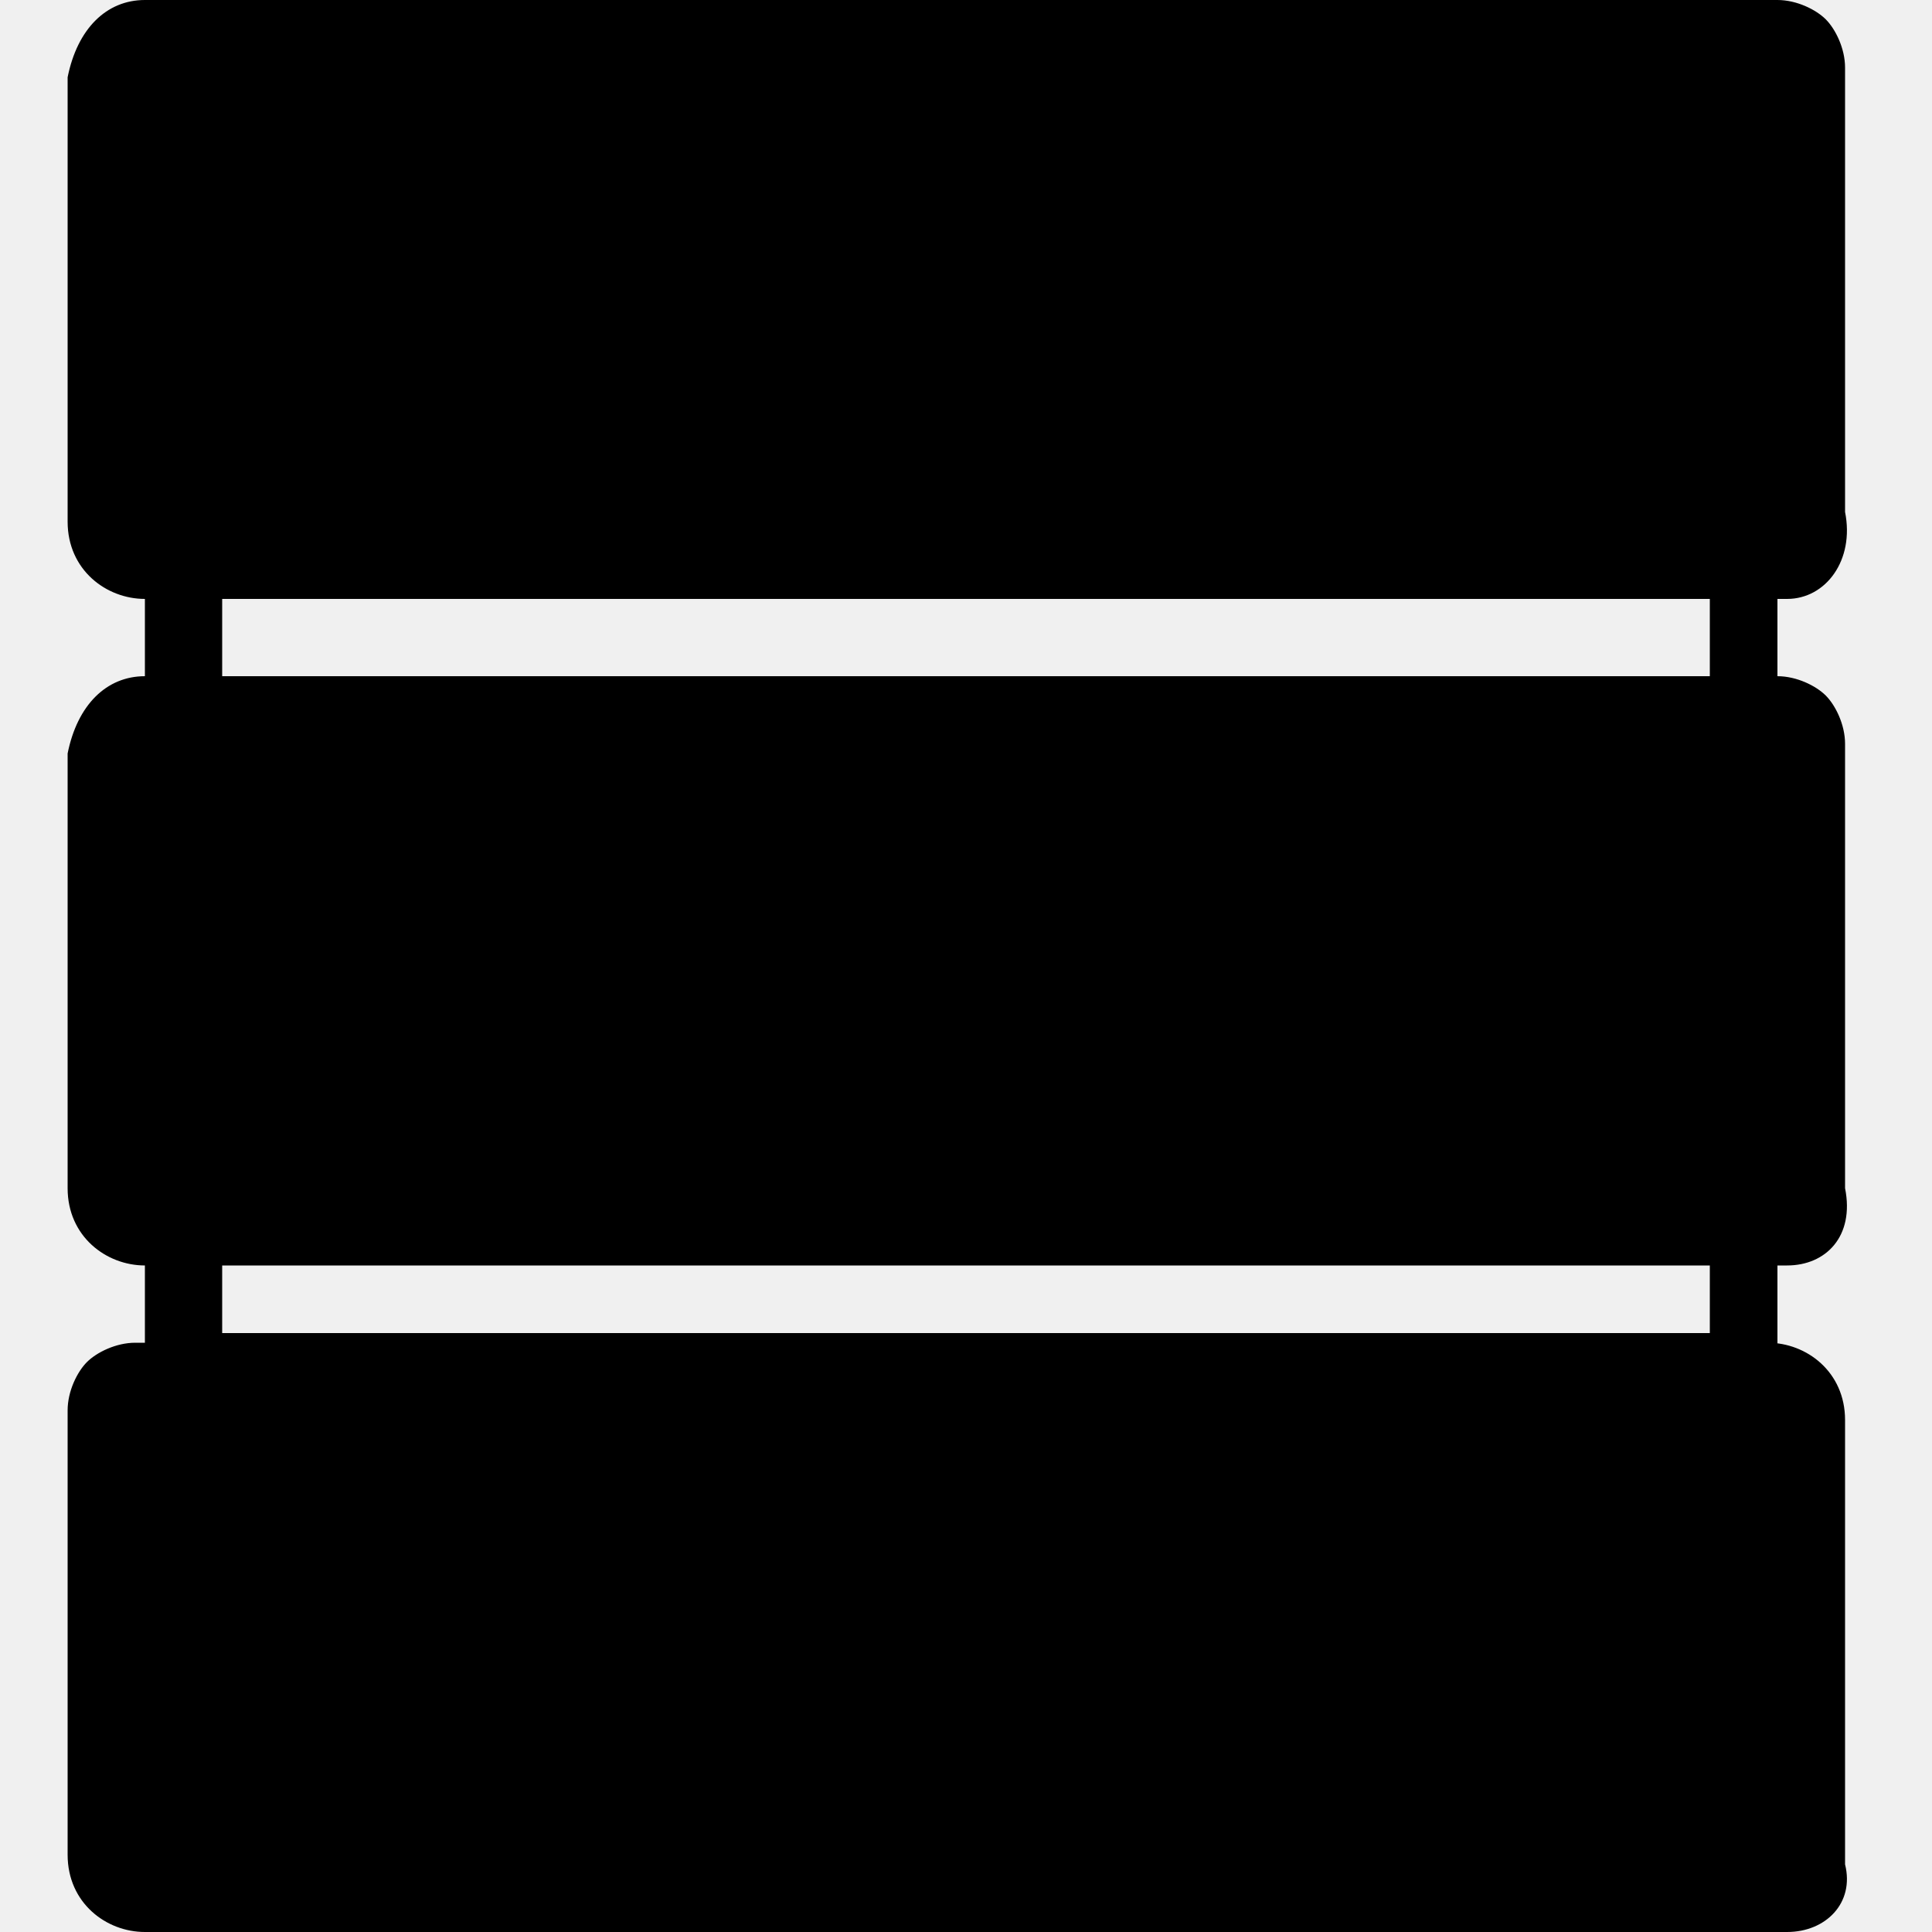
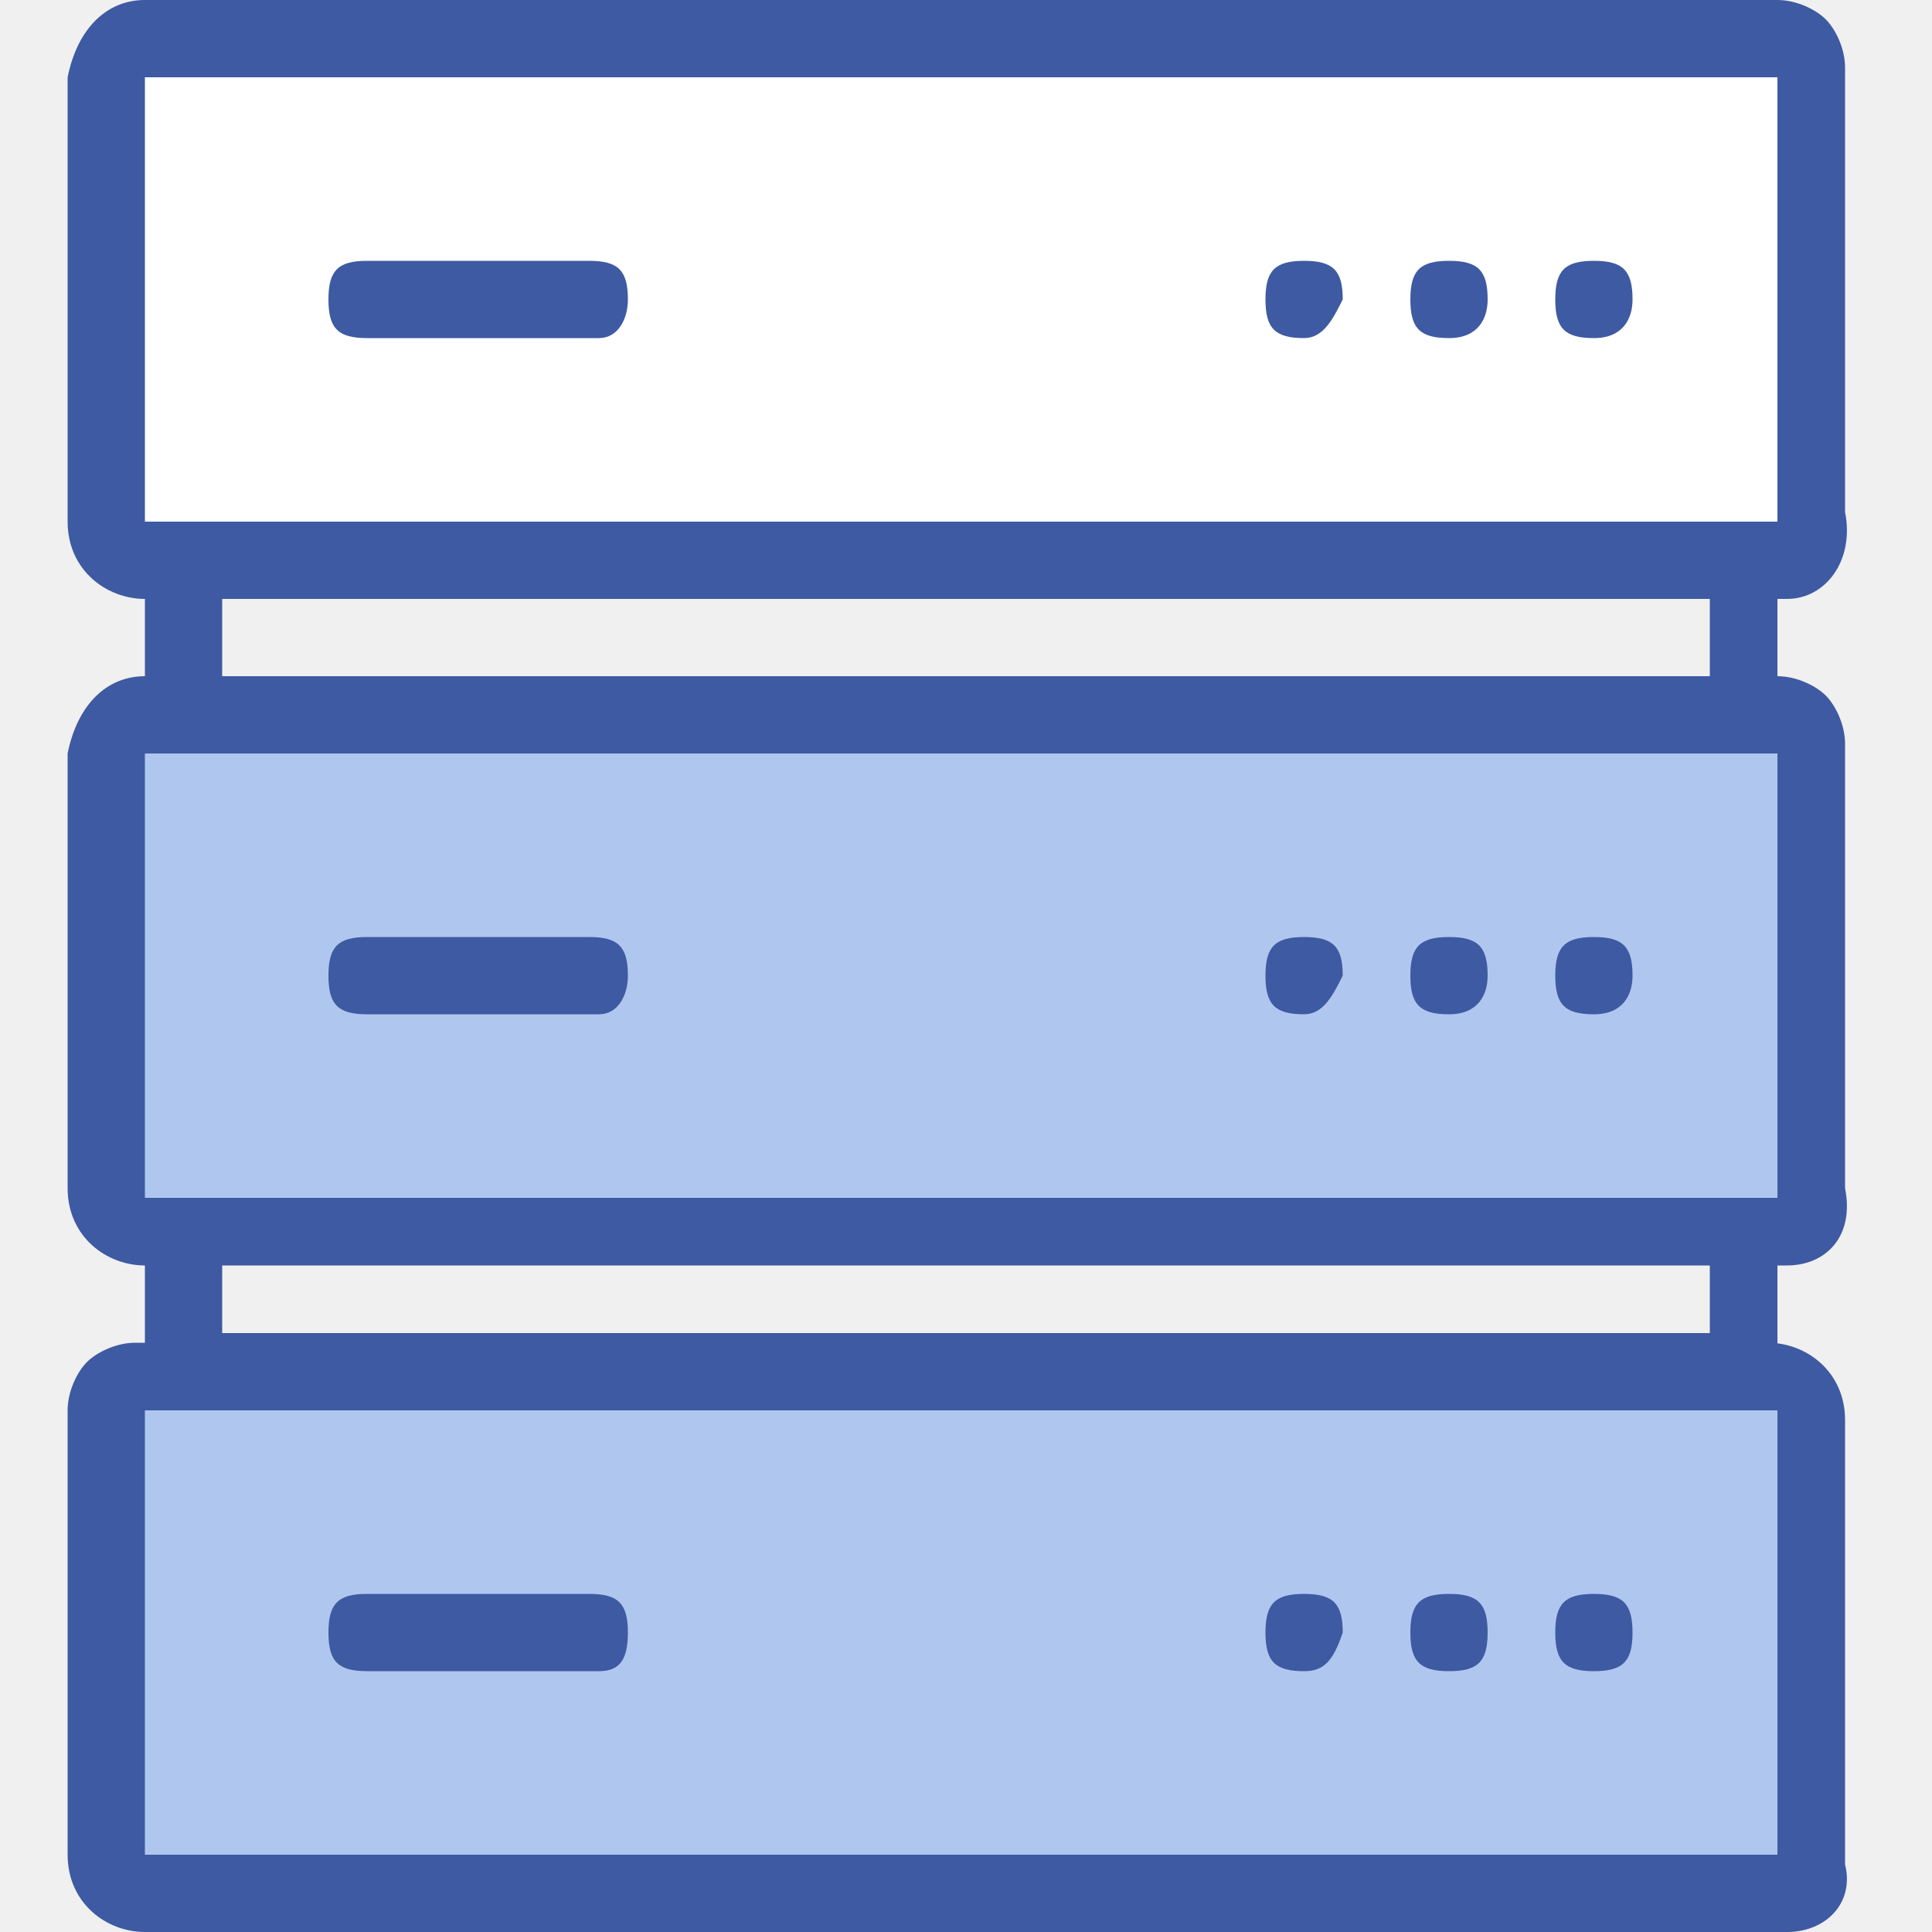
- <svg viewBox="0 0 20 20">
-   <path d="M18.5,14.6h-17V5.4h16.9v9.2H18.5z M2.3,13.8h15.4V6.2H2.3V13.8z" />
-   <path d="M1.5,0.4h16.9c0.3,0,0.4,0.1,0.4,0.4v4.6c0,0.3-0.1,0.4-0.4,0.4H1.5c-0.3,0-0.4-0.1-0.4-0.4V0.8  C1.2,0.5,1.3,0.4,1.5,0.4L1.5,0.4z" />
-   <path d="M18.5,6.2h-17c-0.4,0-0.8-0.3-0.8-0.8V0.8C0.8,0.3,1.1,0,1.5,0h16.9c0.2,0,0.4,0.1,0.5,0.2s0.2,0.3,0.2,0.5v4.6  C19.2,5.8,18.9,6.2,18.5,6.2L18.5,6.2z M1.5,0.8v4.6h16.9V0.8H1.5z" />
-   <path d="M13.5,3.5c-0.3,0-0.4-0.1-0.4-0.4s0.1-0.4,0.4-0.4c0.3,0,0.4,0.1,0.4,0.4C13.8,3.3,13.7,3.5,13.5,3.5L13.5,3.5z  " />
-   <path d="M15,3.5c-0.3,0-0.4-0.1-0.4-0.4s0.1-0.4,0.4-0.4c0.3,0,0.4,0.1,0.4,0.4C15.4,3.3,15.3,3.5,15,3.5L15,3.5z" />
-   <path d="M16.5,3.5c-0.3,0-0.4-0.1-0.4-0.4s0.1-0.4,0.4-0.4s0.4,0.1,0.4,0.4C16.9,3.3,16.8,3.5,16.5,3.5L16.5,3.5z" />
-   <path d="M6.2,3.5H3.8c-0.3,0-0.4-0.1-0.4-0.4s0.1-0.4,0.4-0.4h2.3c0.3,0,0.4,0.1,0.4,0.4C6.5,3.3,6.4,3.5,6.2,3.5  L6.2,3.5z" />
-   <path d="M1.5,7.4h16.9c0.3,0,0.4,0.1,0.4,0.4v4.6c0,0.3-0.1,0.4-0.4,0.4H1.5c-0.3,0-0.4-0.1-0.4-0.4V7.8  C1.2,7.5,1.3,7.4,1.5,7.4L1.5,7.4z" />
-   <path d="M18.5,13.1h-17c-0.4,0-0.8-0.3-0.8-0.8V7.8C0.8,7.3,1.1,7,1.5,7h16.9c0.2,0,0.4,0.1,0.5,0.2  c0.1,0.1,0.2,0.3,0.2,0.5v4.6C19.2,12.8,18.9,13.1,18.5,13.1L18.5,13.1z M1.5,7.8v4.6h16.9V7.8H1.5z" />
-   <path d="M13.5,10.5c-0.3,0-0.4-0.1-0.4-0.4s0.1-0.4,0.4-0.4c0.3,0,0.4,0.1,0.4,0.4C13.8,10.3,13.7,10.5,13.5,10.5  L13.5,10.5z" />
-   <path d="M15,10.5c-0.3,0-0.4-0.1-0.4-0.4s0.1-0.4,0.4-0.4c0.3,0,0.4,0.1,0.4,0.4C15.4,10.3,15.3,10.5,15,10.5L15,10.5z" />
-   <path d="M16.5,10.5c-0.3,0-0.4-0.1-0.4-0.4s0.1-0.4,0.4-0.4s0.4,0.1,0.4,0.4C16.9,10.3,16.8,10.5,16.5,10.5L16.5,10.5z" />
-   <path d="M6.2,10.5H3.8c-0.3,0-0.4-0.1-0.4-0.4s0.1-0.4,0.4-0.4h2.3c0.3,0,0.4,0.1,0.4,0.4C6.5,10.3,6.4,10.5,6.2,10.5  L6.2,10.5z" />
-   <path d="M1.5,14.2h16.9c0.3,0,0.4,0.1,0.4,0.4v4.6c0,0.3-0.1,0.4-0.4,0.4H1.5c-0.3,0-0.4-0.1-0.4-0.4v-4.6  C1.2,14.4,1.3,14.2,1.5,14.2L1.5,14.2z" />
-   <path d="M18.5,20h-17c-0.4,0-0.8-0.3-0.8-0.8v-4.6c0-0.2,0.1-0.4,0.2-0.5s0.3-0.2,0.5-0.2h16.9c0.4,0,0.8,0.3,0.8,0.8  v4.6C19.2,19.7,18.9,20,18.5,20L18.5,20z M1.5,14.6v4.6h16.9v-4.6H1.5z" />
-   <path d="M13.5,17.3c-0.3,0-0.4-0.1-0.4-0.4s0.1-0.4,0.4-0.4c0.3,0,0.4,0.1,0.4,0.4C13.8,17.2,13.7,17.3,13.5,17.3  L13.5,17.3z" />
-   <path d="M15,17.3c-0.3,0-0.4-0.1-0.4-0.4s0.1-0.4,0.4-0.4c0.3,0,0.4,0.1,0.4,0.4C15.4,17.2,15.3,17.3,15,17.3L15,17.3z" />
-   <path d="M16.5,17.3c-0.3,0-0.4-0.1-0.4-0.4s0.1-0.4,0.4-0.4s0.4,0.1,0.4,0.4C16.9,17.2,16.8,17.3,16.5,17.3L16.5,17.3z" />
-   <path d="M6.2,17.3H3.8c-0.3,0-0.4-0.1-0.4-0.4s0.1-0.4,0.4-0.4h2.3c0.3,0,0.4,0.1,0.4,0.4C6.5,17.2,6.4,17.3,6.2,17.3  L6.2,17.3z" />
+ <svg xmlns="http://www.w3.org/2000/svg" version="1.1" id="图层_1" x="0px" y="0px" viewBox="0 0 20 20" style="enable-background:new 0 0 20 20;" xml:space="preserve">
+   <style type="text/css">
+ 	.st0{fill:#3E5AA2;}
+ 	.st1{fill:#FFFFFF;}
+ 	.st2{fill:#AFC7EF;}
+ </style>
+   <path class="st0" d="M18.5,14.6h-17V5.4h16.9v9.2H18.5z M2.3,13.8h15.4V6.2H2.3V13.8z" />
+   <path class="st1" d="M1.5,0.4h16.9c0.3,0,0.4,0.1,0.4,0.4v4.6c0,0.3-0.1,0.4-0.4,0.4H1.5c-0.3,0-0.4-0.1-0.4-0.4V0.8  C1.2,0.5,1.3,0.4,1.5,0.4L1.5,0.4z" />
+   <path class="st0" d="M18.5,6.2h-17c-0.4,0-0.8-0.3-0.8-0.8V0.8C0.8,0.3,1.1,0,1.5,0h16.9c0.2,0,0.4,0.1,0.5,0.2s0.2,0.3,0.2,0.5v4.6  C19.2,5.8,18.9,6.2,18.5,6.2L18.5,6.2z M1.5,0.8v4.6h16.9V0.8H1.5z" />
+   <path class="st0" d="M13.5,3.5c-0.3,0-0.4-0.1-0.4-0.4s0.1-0.4,0.4-0.4c0.3,0,0.4,0.1,0.4,0.4C13.8,3.3,13.7,3.5,13.5,3.5L13.5,3.5z  " />
+   <path class="st0" d="M15,3.5c-0.3,0-0.4-0.1-0.4-0.4s0.1-0.4,0.4-0.4c0.3,0,0.4,0.1,0.4,0.4C15.4,3.3,15.3,3.5,15,3.5L15,3.5z" />
+   <path class="st0" d="M16.5,3.5c-0.3,0-0.4-0.1-0.4-0.4s0.1-0.4,0.4-0.4s0.4,0.1,0.4,0.4C16.9,3.3,16.8,3.5,16.5,3.5L16.5,3.5z" />
+   <path class="st0" d="M6.2,3.5H3.8c-0.3,0-0.4-0.1-0.4-0.4s0.1-0.4,0.4-0.4h2.3c0.3,0,0.4,0.1,0.4,0.4C6.5,3.3,6.4,3.5,6.2,3.5  L6.2,3.5z" />
+   <path class="st2" d="M1.5,7.4h16.9c0.3,0,0.4,0.1,0.4,0.4v4.6c0,0.3-0.1,0.4-0.4,0.4H1.5c-0.3,0-0.4-0.1-0.4-0.4V7.8  C1.2,7.5,1.3,7.4,1.5,7.4L1.5,7.4z" />
+   <path class="st0" d="M18.5,13.1h-17c-0.4,0-0.8-0.3-0.8-0.8V7.8C0.8,7.3,1.1,7,1.5,7h16.9c0.2,0,0.4,0.1,0.5,0.2  c0.1,0.1,0.2,0.3,0.2,0.5v4.6C19.2,12.8,18.9,13.1,18.5,13.1L18.5,13.1z M1.5,7.8v4.6h16.9V7.8H1.5z" />
+   <path class="st0" d="M13.5,10.5c-0.3,0-0.4-0.1-0.4-0.4s0.1-0.4,0.4-0.4c0.3,0,0.4,0.1,0.4,0.4C13.8,10.3,13.7,10.5,13.5,10.5  L13.5,10.5z" />
+   <path class="st0" d="M15,10.5c-0.3,0-0.4-0.1-0.4-0.4s0.1-0.4,0.4-0.4c0.3,0,0.4,0.1,0.4,0.4C15.4,10.3,15.3,10.5,15,10.5L15,10.5z" />
+   <path class="st0" d="M16.5,10.5c-0.3,0-0.4-0.1-0.4-0.4s0.1-0.4,0.4-0.4s0.4,0.1,0.4,0.4C16.9,10.3,16.8,10.5,16.5,10.5L16.5,10.5z" />
+   <path class="st0" d="M6.2,10.5H3.8c-0.3,0-0.4-0.1-0.4-0.4s0.1-0.4,0.4-0.4h2.3c0.3,0,0.4,0.1,0.4,0.4C6.5,10.3,6.4,10.5,6.2,10.5  L6.2,10.5z" />
+   <path class="st2" d="M1.5,14.2h16.9c0.3,0,0.4,0.1,0.4,0.4v4.6c0,0.3-0.1,0.4-0.4,0.4H1.5c-0.3,0-0.4-0.1-0.4-0.4v-4.6  C1.2,14.4,1.3,14.2,1.5,14.2L1.5,14.2z" />
+   <path class="st0" d="M18.5,20h-17c-0.4,0-0.8-0.3-0.8-0.8v-4.6c0-0.2,0.1-0.4,0.2-0.5s0.3-0.2,0.5-0.2h16.9c0.4,0,0.8,0.3,0.8,0.8  v4.6C19.2,19.7,18.9,20,18.5,20L18.5,20z M1.5,14.6v4.6h16.9v-4.6H1.5z" />
+   <path class="st0" d="M13.5,17.3c-0.3,0-0.4-0.1-0.4-0.4s0.1-0.4,0.4-0.4c0.3,0,0.4,0.1,0.4,0.4C13.8,17.2,13.7,17.3,13.5,17.3  L13.5,17.3z" />
+   <path class="st0" d="M15,17.3c-0.3,0-0.4-0.1-0.4-0.4s0.1-0.4,0.4-0.4c0.3,0,0.4,0.1,0.4,0.4C15.4,17.2,15.3,17.3,15,17.3L15,17.3z" />
+   <path class="st0" d="M16.5,17.3c-0.3,0-0.4-0.1-0.4-0.4s0.1-0.4,0.4-0.4s0.4,0.1,0.4,0.4C16.9,17.2,16.8,17.3,16.5,17.3L16.5,17.3z" />
+   <path class="st0" d="M6.2,17.3H3.8c-0.3,0-0.4-0.1-0.4-0.4s0.1-0.4,0.4-0.4h2.3c0.3,0,0.4,0.1,0.4,0.4C6.5,17.2,6.4,17.3,6.2,17.3  L6.2,17.3z" />
</svg>
